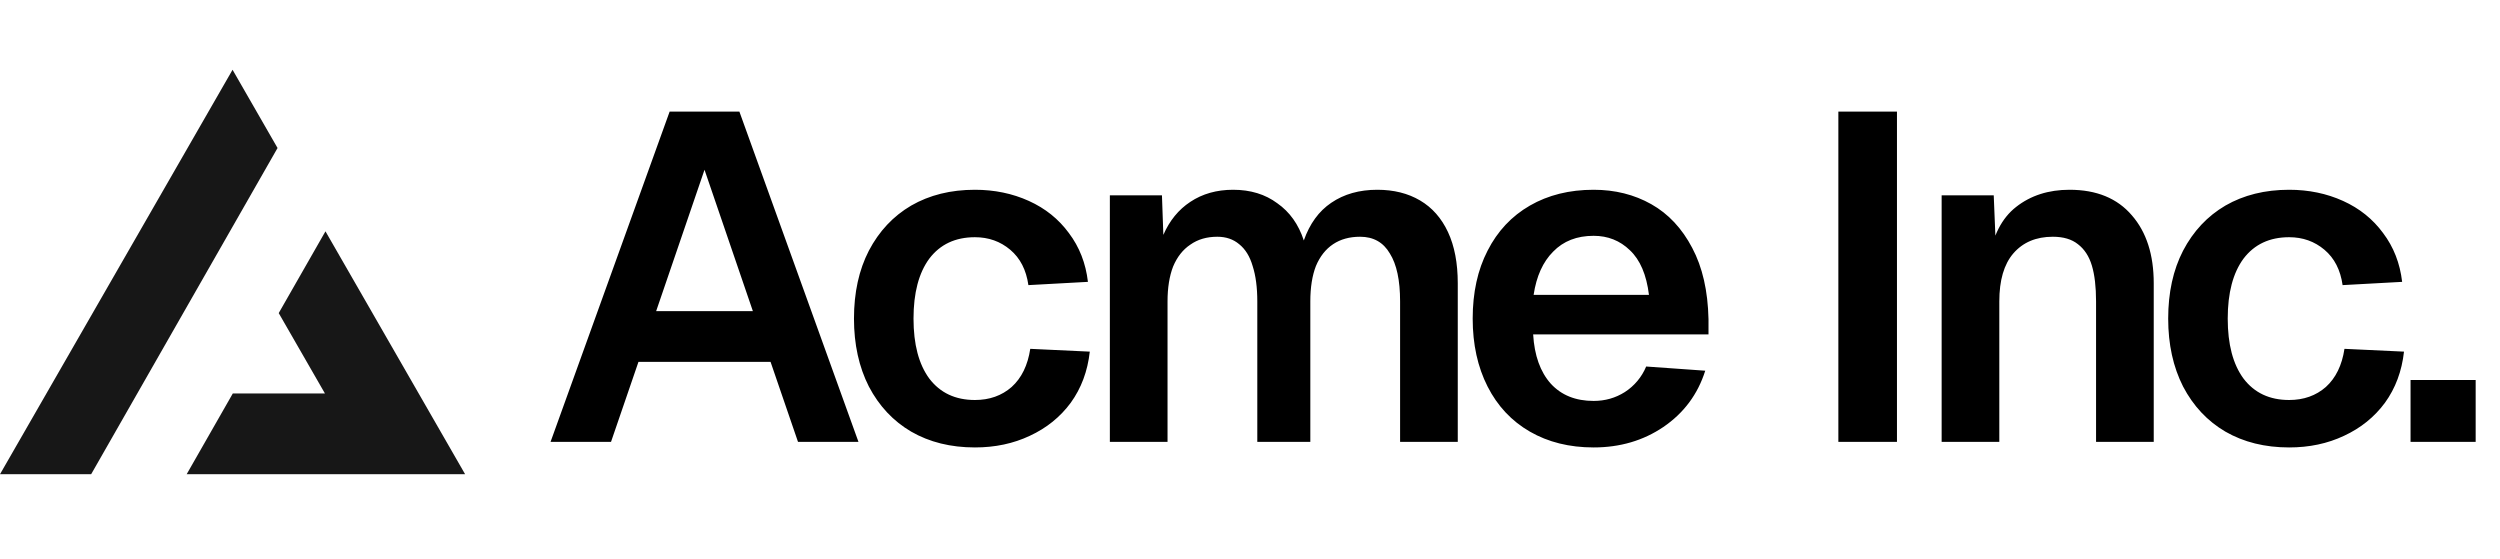
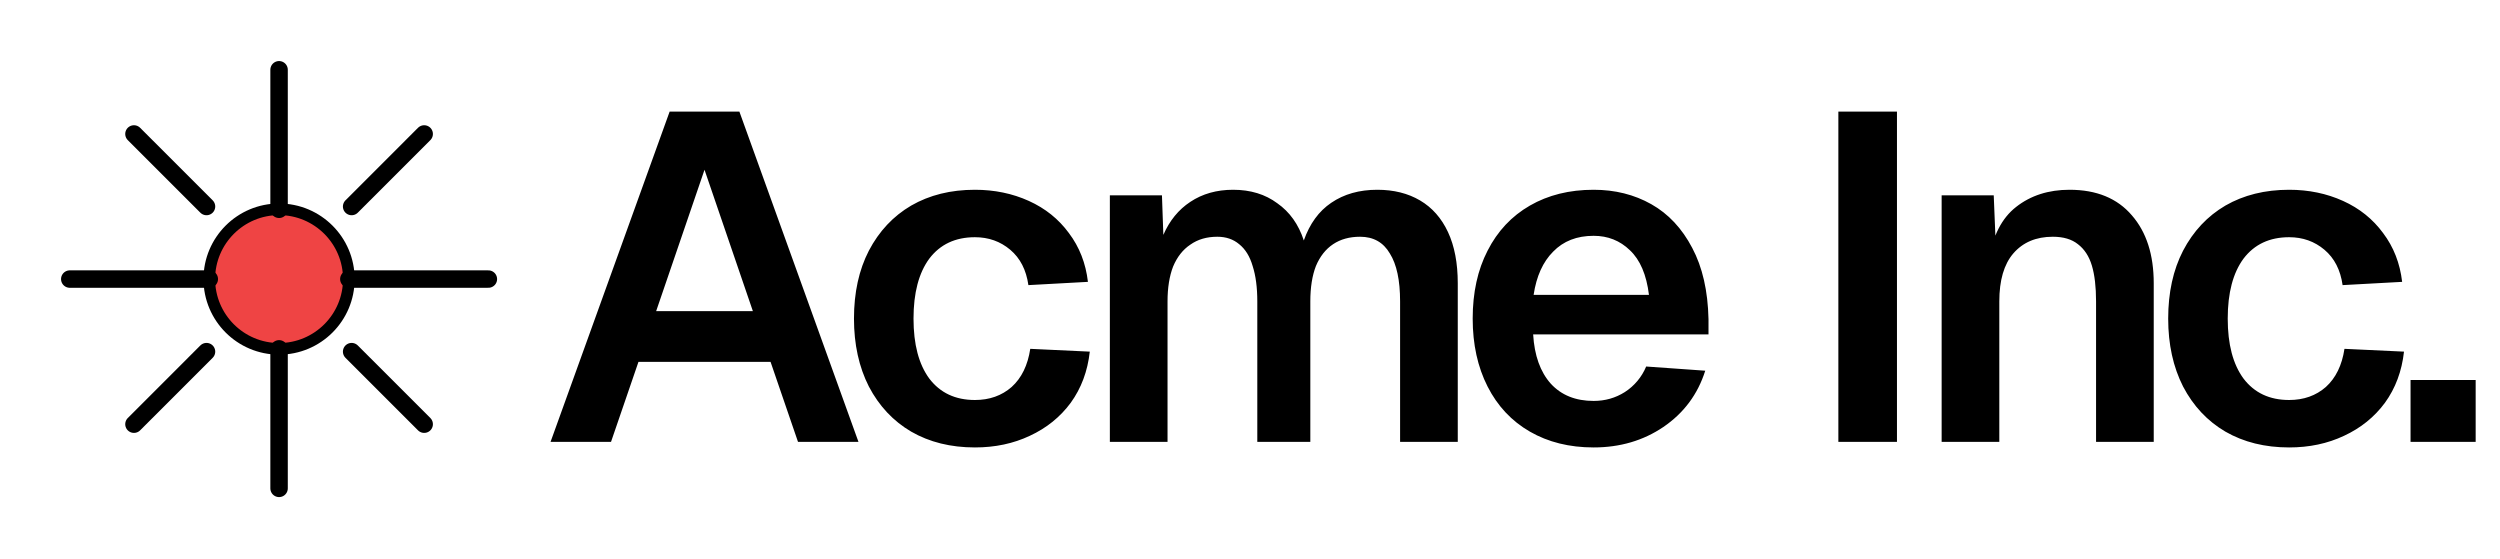
<svg xmlns="http://www.w3.org/2000/svg" width="215" height="48" fill="none">
  <path fill="#000" d="M57.588 9.6h6L73.828 38h-5.2l-2.36-6.88h-11.36L52.548 38h-5.2l10.24-28.4Zm7.16 17.16-4.16-12.16-4.16 12.16h8.32Zm23.694-2.24c-.186-1.307-.706-2.32-1.56-3.04-.853-.72-1.866-1.08-3.04-1.08-1.68 0-2.986.613-3.92 1.84-.906 1.227-1.36 2.947-1.36 5.16s.454 3.933 1.36 5.16c.934 1.227 2.24 1.84 3.92 1.84 1.254 0 2.307-.373 3.16-1.12.854-.773 1.387-1.867 1.6-3.28l5.12.24c-.186 1.68-.733 3.147-1.64 4.4-.906 1.227-2.08 2.173-3.52 2.84-1.413.667-2.986 1-4.72 1-2.08 0-3.906-.453-5.48-1.36-1.546-.907-2.76-2.2-3.64-3.88-.853-1.68-1.28-3.627-1.28-5.84 0-2.24.427-4.187 1.28-5.84.88-1.68 2.094-2.973 3.64-3.88 1.574-.907 3.4-1.36 5.48-1.36 1.68 0 3.227.32 4.64.96 1.414.64 2.56 1.56 3.44 2.76.907 1.2 1.454 2.6 1.64 4.2l-5.12.28Zm11.486-7.72.12 3.4c.534-1.227 1.307-2.173 2.32-2.84 1.04-.693 2.267-1.04 3.68-1.04 1.494 0 2.76.387 3.8 1.16 1.067.747 1.827 1.813 2.28 3.2.507-1.44 1.294-2.52 2.36-3.24 1.094-.747 2.414-1.12 3.96-1.12 1.414 0 2.64.307 3.68.92s1.84 1.52 2.4 2.72c.56 1.2.84 2.667.84 4.4V38h-4.96V25.92c0-1.813-.293-3.187-.88-4.12-.56-.96-1.413-1.44-2.56-1.44-.906 0-1.68.213-2.32.64-.64.427-1.133 1.053-1.48 1.88-.32.827-.48 1.84-.48 3.04V38h-4.56V25.92c0-1.2-.133-2.213-.4-3.04-.24-.827-.626-1.453-1.16-1.88-.506-.427-1.133-.64-1.88-.64-.906 0-1.68.227-2.32.68-.64.427-1.133 1.053-1.48 1.88-.32.827-.48 1.827-.48 3V38h-4.96V16.8h4.48Zm26.723 10.6c0-2.24.427-4.187 1.28-5.84.854-1.68 2.067-2.973 3.64-3.88 1.574-.907 3.4-1.36 5.48-1.36 1.84 0 3.494.413 4.96 1.24 1.467.827 2.64 2.08 3.52 3.76.88 1.653 1.347 3.693 1.4 6.12v1.32h-15.08c.107 1.813.614 3.227 1.52 4.24.907.987 2.134 1.48 3.68 1.48.987 0 1.88-.253 2.68-.76a4.803 4.803 0 0 0 1.84-2.2l5.08.36c-.64 2.027-1.84 3.64-3.6 4.84-1.733 1.173-3.733 1.76-6 1.76-2.08 0-3.906-.453-5.48-1.36-1.573-.907-2.786-2.2-3.64-3.88-.853-1.68-1.28-3.627-1.28-5.84Zm15.16-2.04c-.213-1.733-.76-3.013-1.64-3.84-.853-.827-1.893-1.24-3.12-1.24-1.44 0-2.6.453-3.48 1.36-.88.88-1.44 2.12-1.68 3.72h9.92ZM163.139 9.6V38h-5.04V9.6h5.04Zm8.322 7.2.24 5.88-.64-.36c.32-2.053 1.094-3.56 2.32-4.52 1.254-.987 2.787-1.48 4.6-1.48 2.32 0 4.107.733 5.36 2.2 1.254 1.44 1.88 3.387 1.88 5.84V38h-4.96V25.92c0-1.253-.12-2.28-.36-3.08-.24-.8-.64-1.413-1.2-1.84-.533-.427-1.253-.64-2.16-.64-1.44 0-2.573.48-3.4 1.44-.8.933-1.2 2.307-1.2 4.12V38h-4.96V16.8h4.48Zm30.003 7.72c-.186-1.307-.706-2.32-1.56-3.04-.853-.72-1.866-1.08-3.04-1.08-1.68 0-2.986.613-3.92 1.84-.906 1.227-1.36 2.947-1.36 5.16s.454 3.933 1.36 5.16c.934 1.227 2.24 1.84 3.92 1.84 1.254 0 2.307-.373 3.16-1.12.854-.773 1.387-1.867 1.6-3.28l5.12.24c-.186 1.68-.733 3.147-1.64 4.4-.906 1.227-2.08 2.173-3.52 2.84-1.413.667-2.986 1-4.72 1-2.08 0-3.906-.453-5.48-1.36-1.546-.907-2.76-2.2-3.64-3.88-.853-1.68-1.28-3.627-1.28-5.84 0-2.24.427-4.187 1.28-5.84.88-1.68 2.094-2.973 3.64-3.88 1.574-.907 3.4-1.36 5.48-1.36 1.68 0 3.227.32 4.64.96 1.414.64 2.56 1.56 3.44 2.76.907 1.2 1.454 2.6 1.64 4.2l-5.12.28Zm11.443 8.16V38h-5.6v-5.32h5.6Z" />
-   <path fill="#171717" fill-rule="evenodd" d="m7.839 40.783 16.03-28.054L20 6 0 40.783h7.839Zm8.214 0H40L27.99 19.894l-4.02 7.032 3.976 6.914H20.02l-3.967 6.943Z" clip-rule="evenodd" />
+   <circle cx="24" cy="24" r="6" fill="#ef4444" stroke="#000" stroke-width="1" />
+   <path d="M24 6L24 18M24 30L24 42M42 24L30 24M18 24L6 24M36.48 11.52L30.24 17.76M17.76 30.24L11.52 36.48M36.48 36.48L30.24 30.24M17.76 17.76L11.52 11.52" stroke="#000" stroke-width="1.5" stroke-linecap="round" />
</svg>
